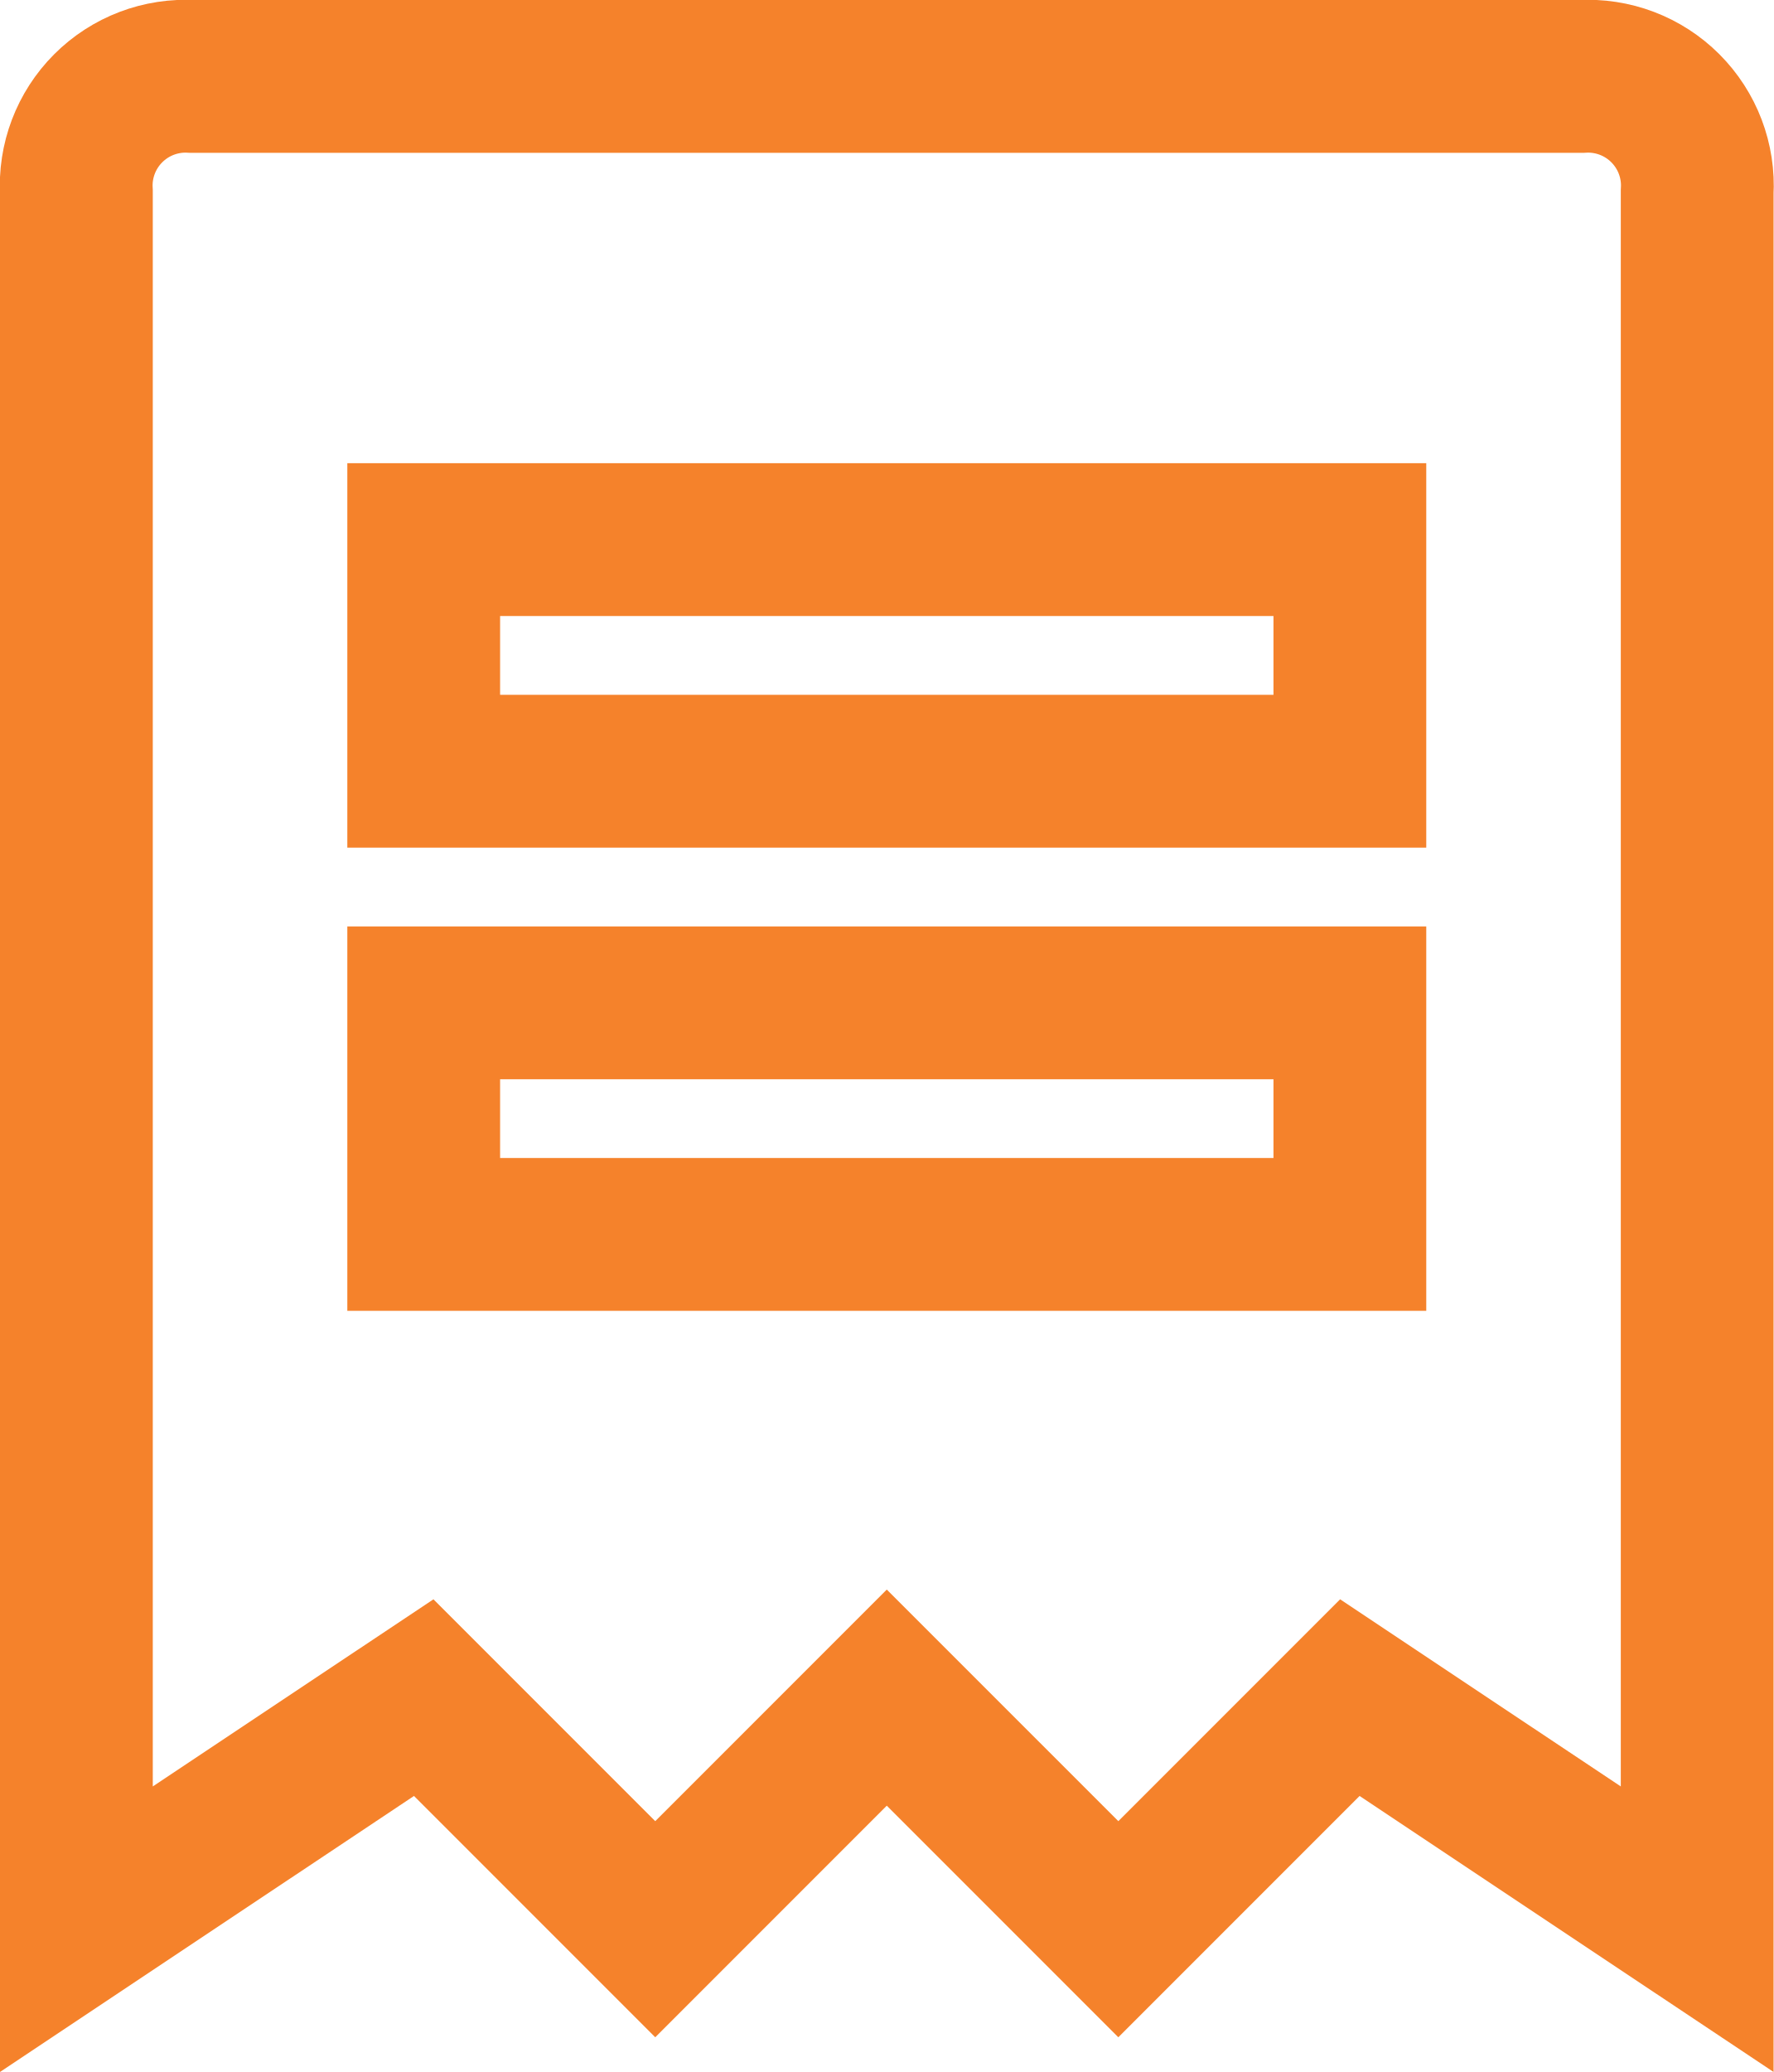
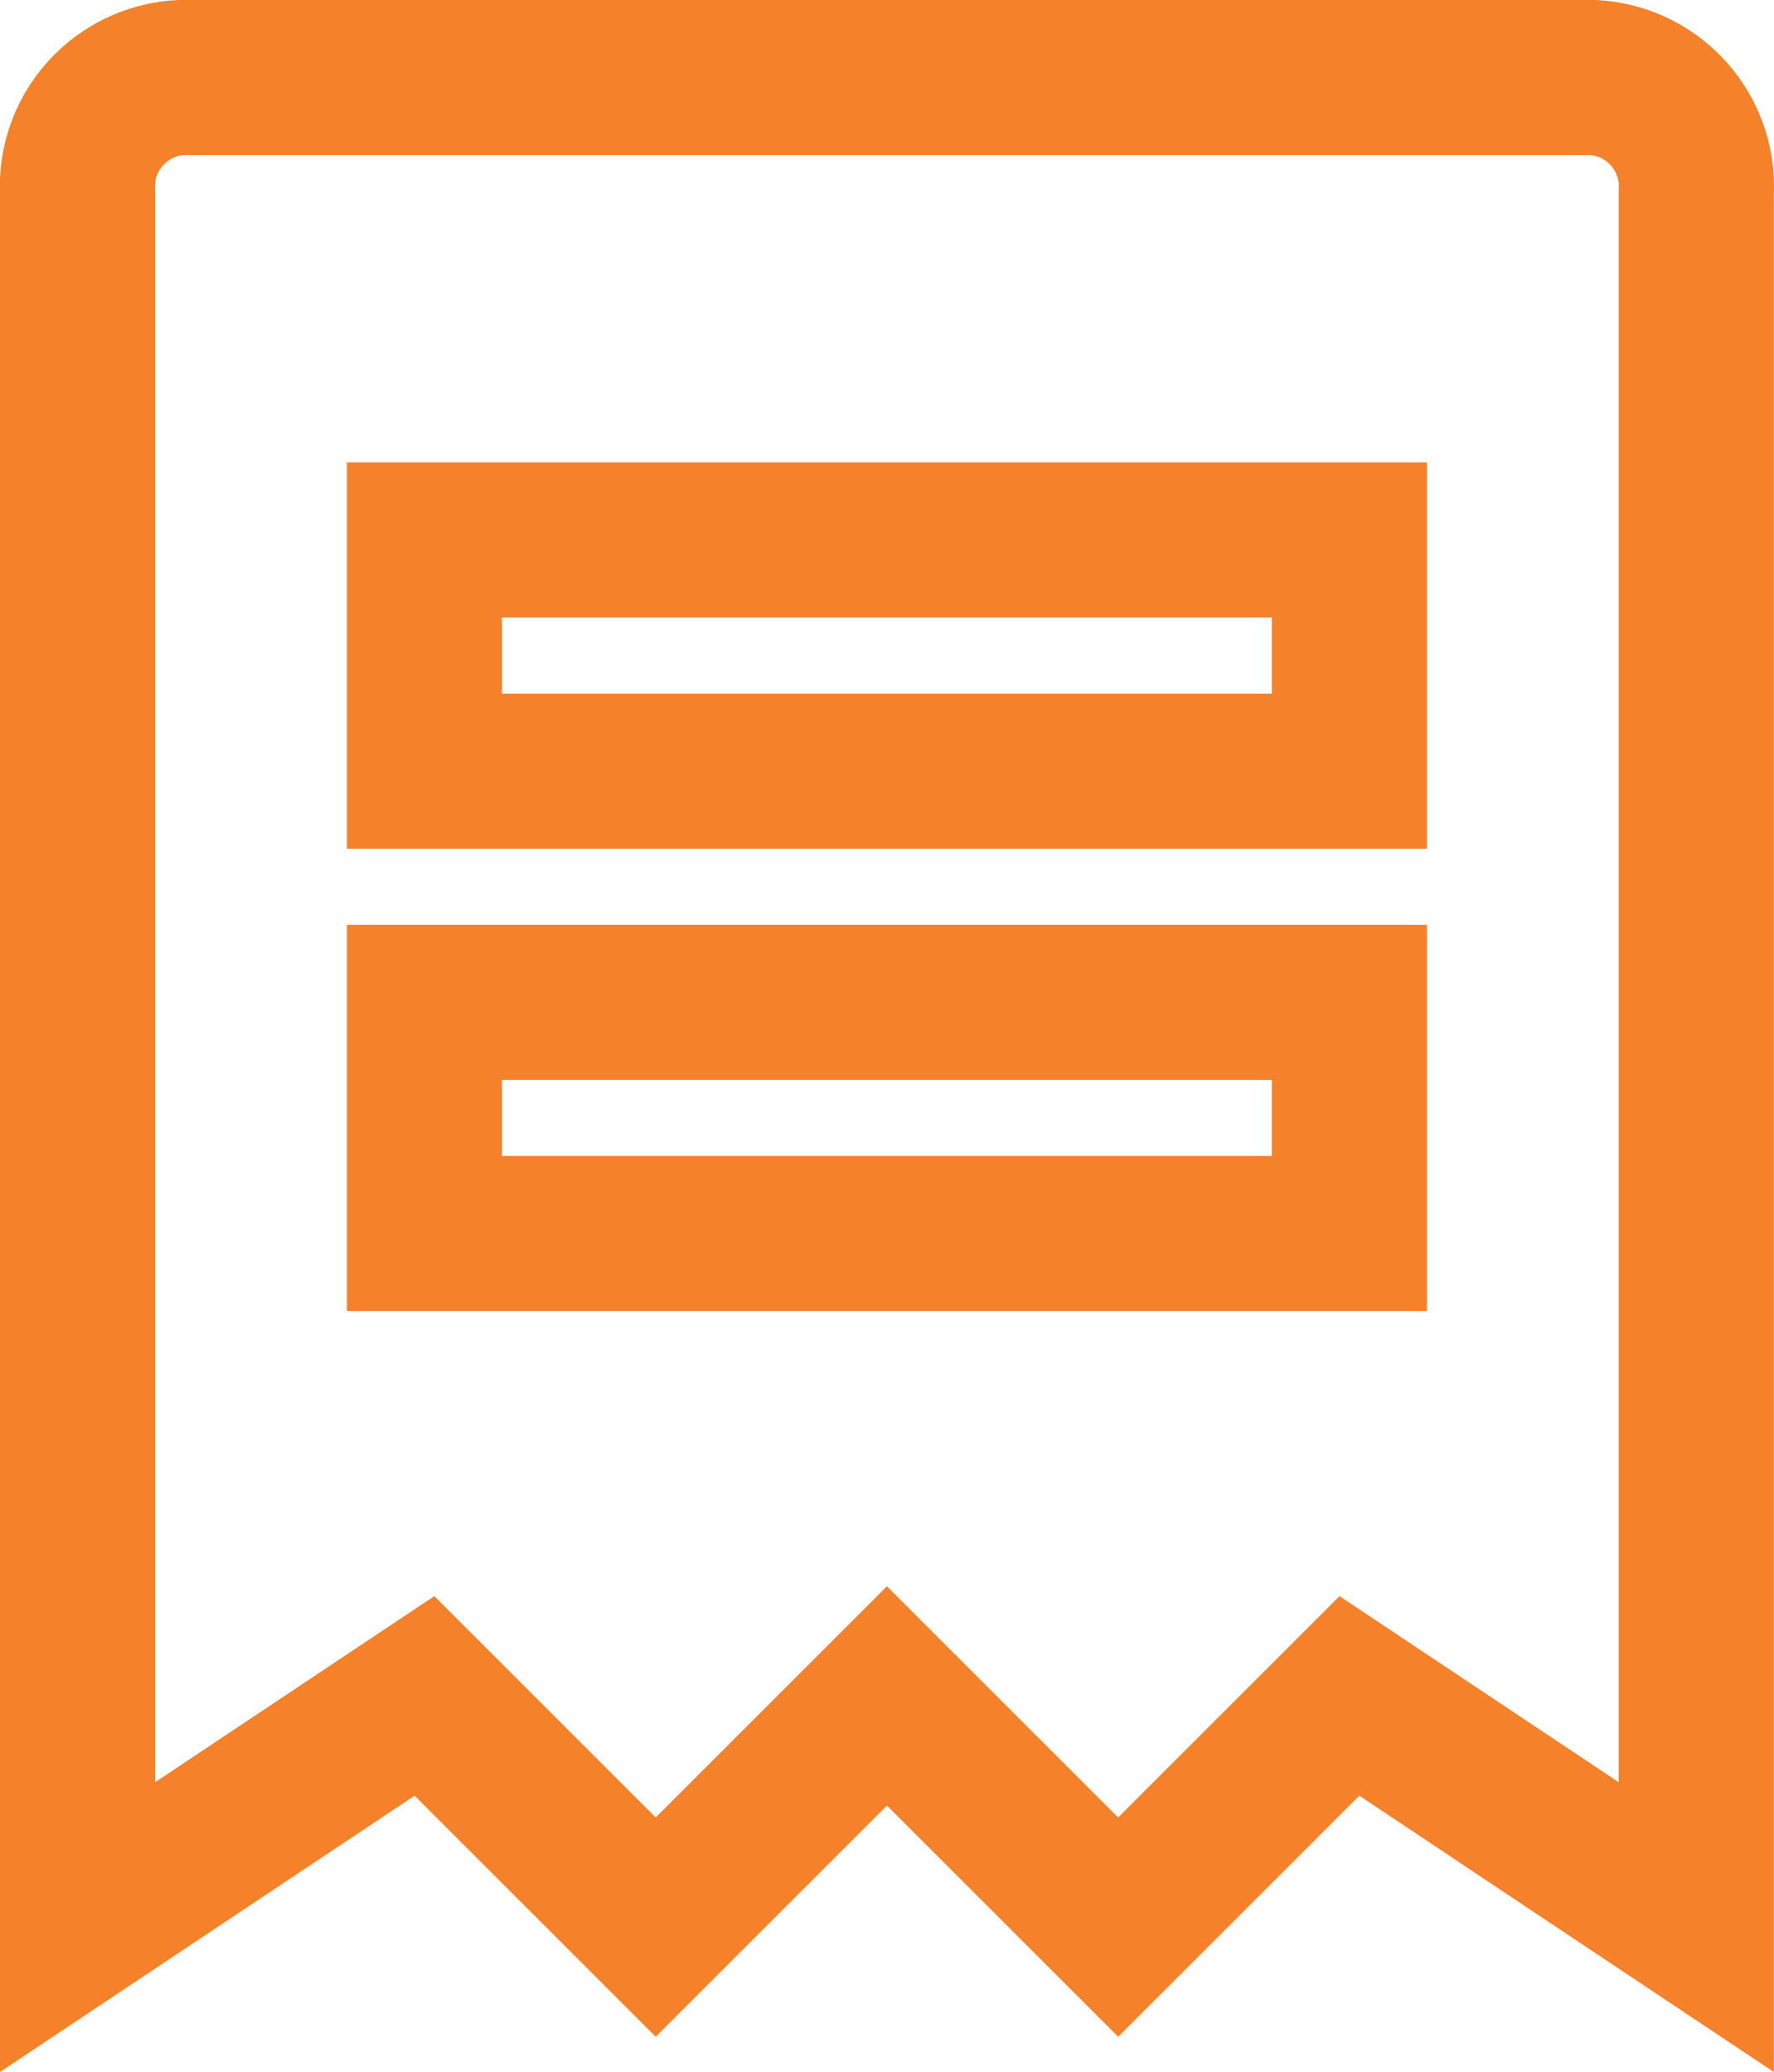
- <svg xmlns="http://www.w3.org/2000/svg" width="81.259" height="94.907" viewBox="0 0 81.259 94.907">
+ <svg xmlns="http://www.w3.org/2000/svg" width="80.045" height="93.52" viewBox="0 0 80.045 93.52">
  <g id="icon_Invoices" transform="translate(3.5 3.5)">
-     <path id="Caminho_102" data-name="Caminho 102" d="M69.955,0H6.3A5.011,5.011,0,0,0,1,5.3V84.867L16.913,74.259,27.521,84.867,38.129,74.259,48.738,84.867,59.346,74.259,75.259,84.867V5.3A5.011,5.011,0,0,0,69.955,0ZM59.346,53.042H16.913V42.434H59.346Zm0-21.217H16.913V21.217H59.346Z" transform="translate(-1)" fill="none" stroke="#f5822b" stroke-width="7" />
+     <path id="Caminho_102" data-name="Caminho 102" d="M68.828,0H6.218A4.929,4.929,0,0,0,1,5.218V83.48L16.653,73.045,27.088,83.48,37.523,73.045,47.958,83.48,58.393,73.045,74.045,83.48V5.218A4.929,4.929,0,0,0,68.828,0ZM58.393,52.175H16.653V41.74h41.74Zm0-20.87H16.653V20.87h41.74Z" transform="translate(-1)" fill="none" stroke="#f5822b" stroke-width="7" />
  </g>
</svg>
